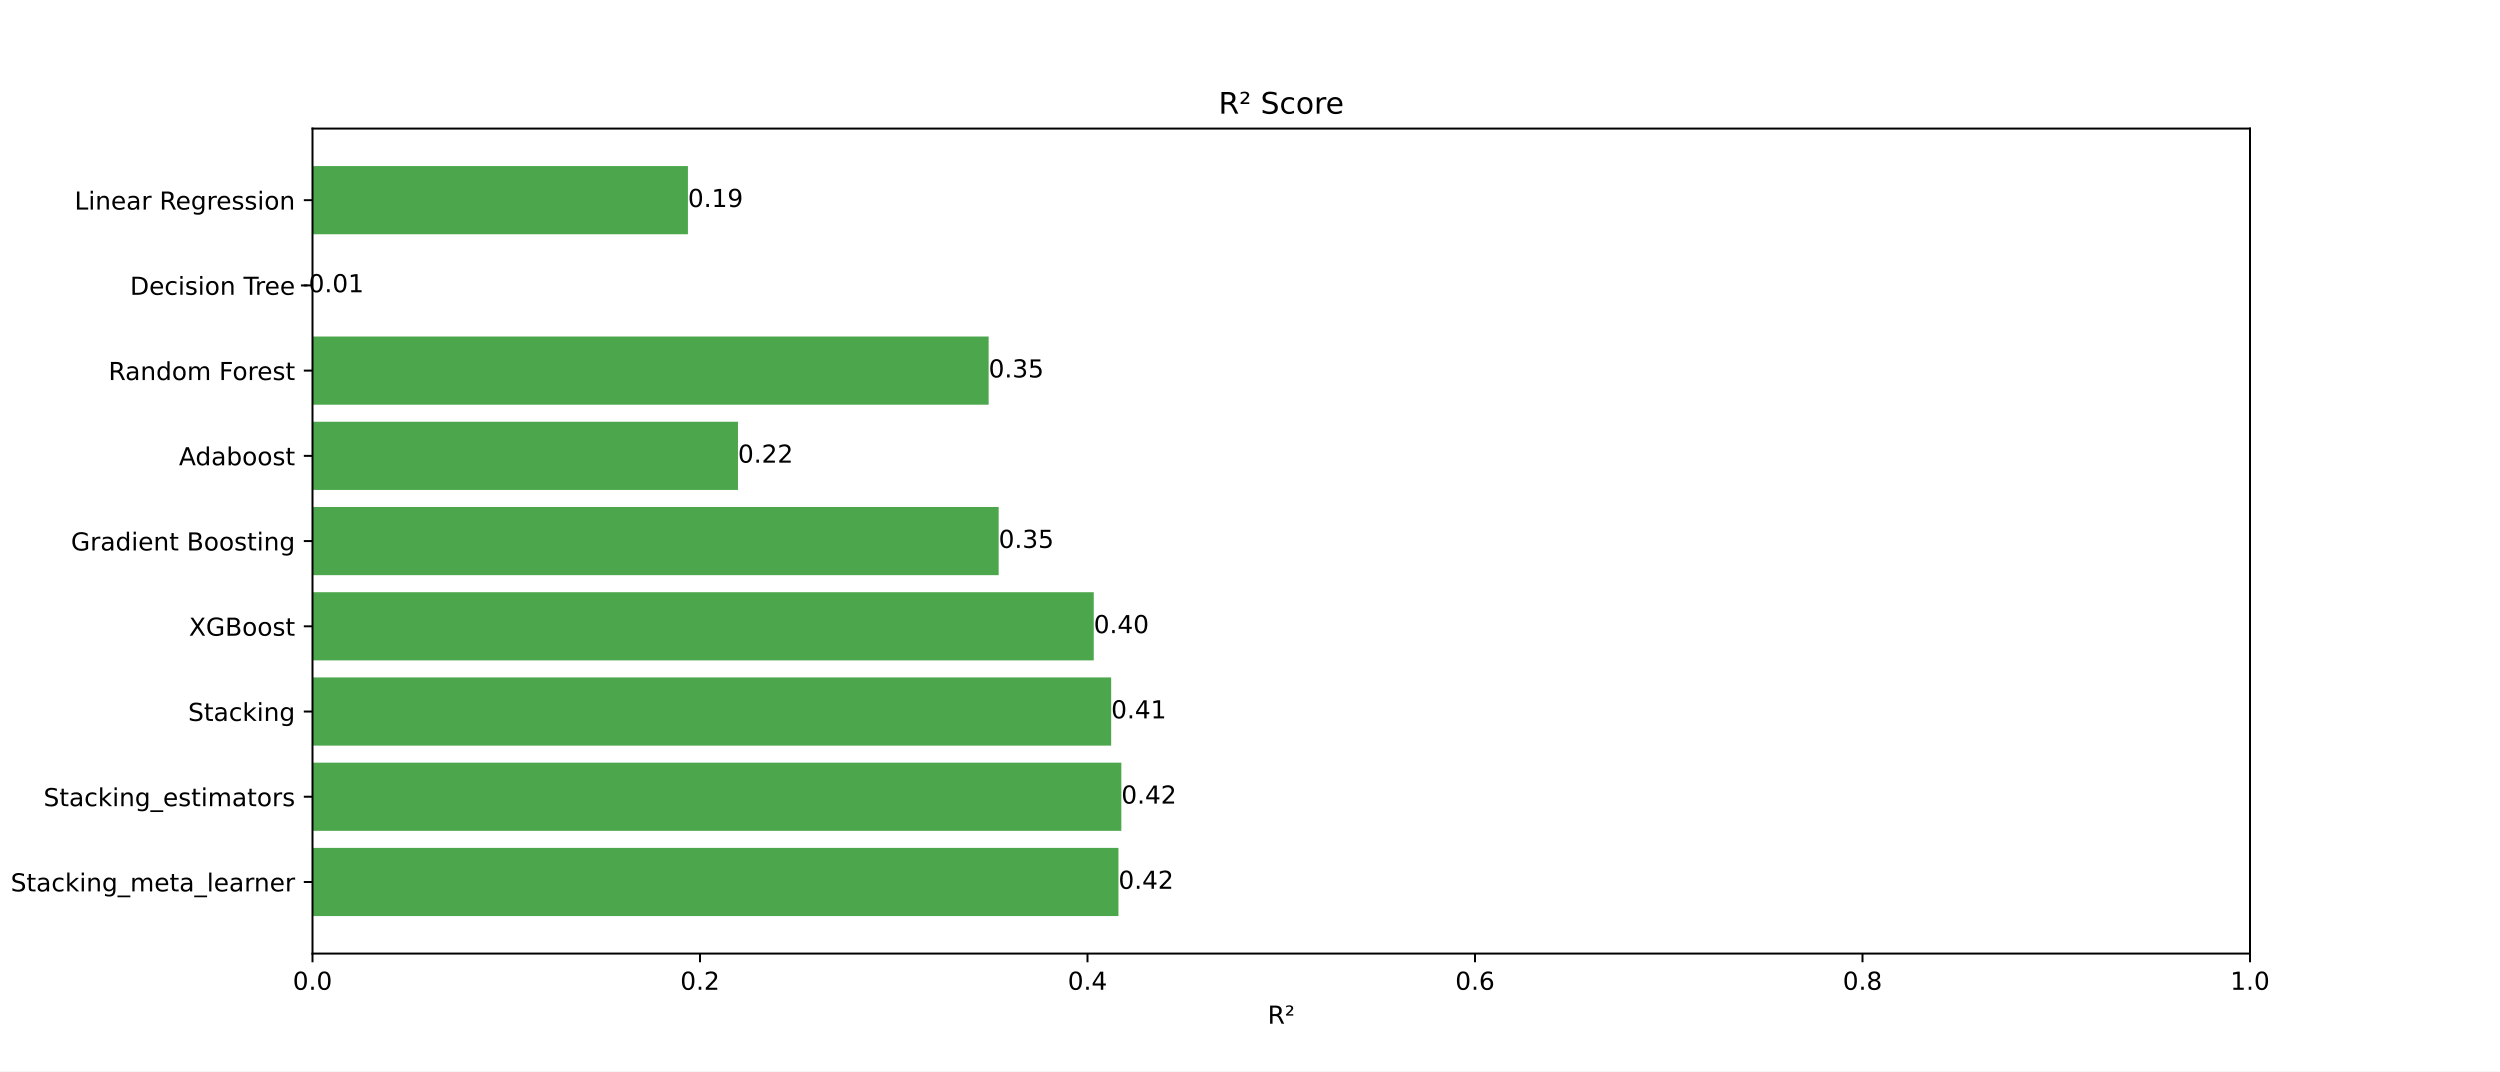
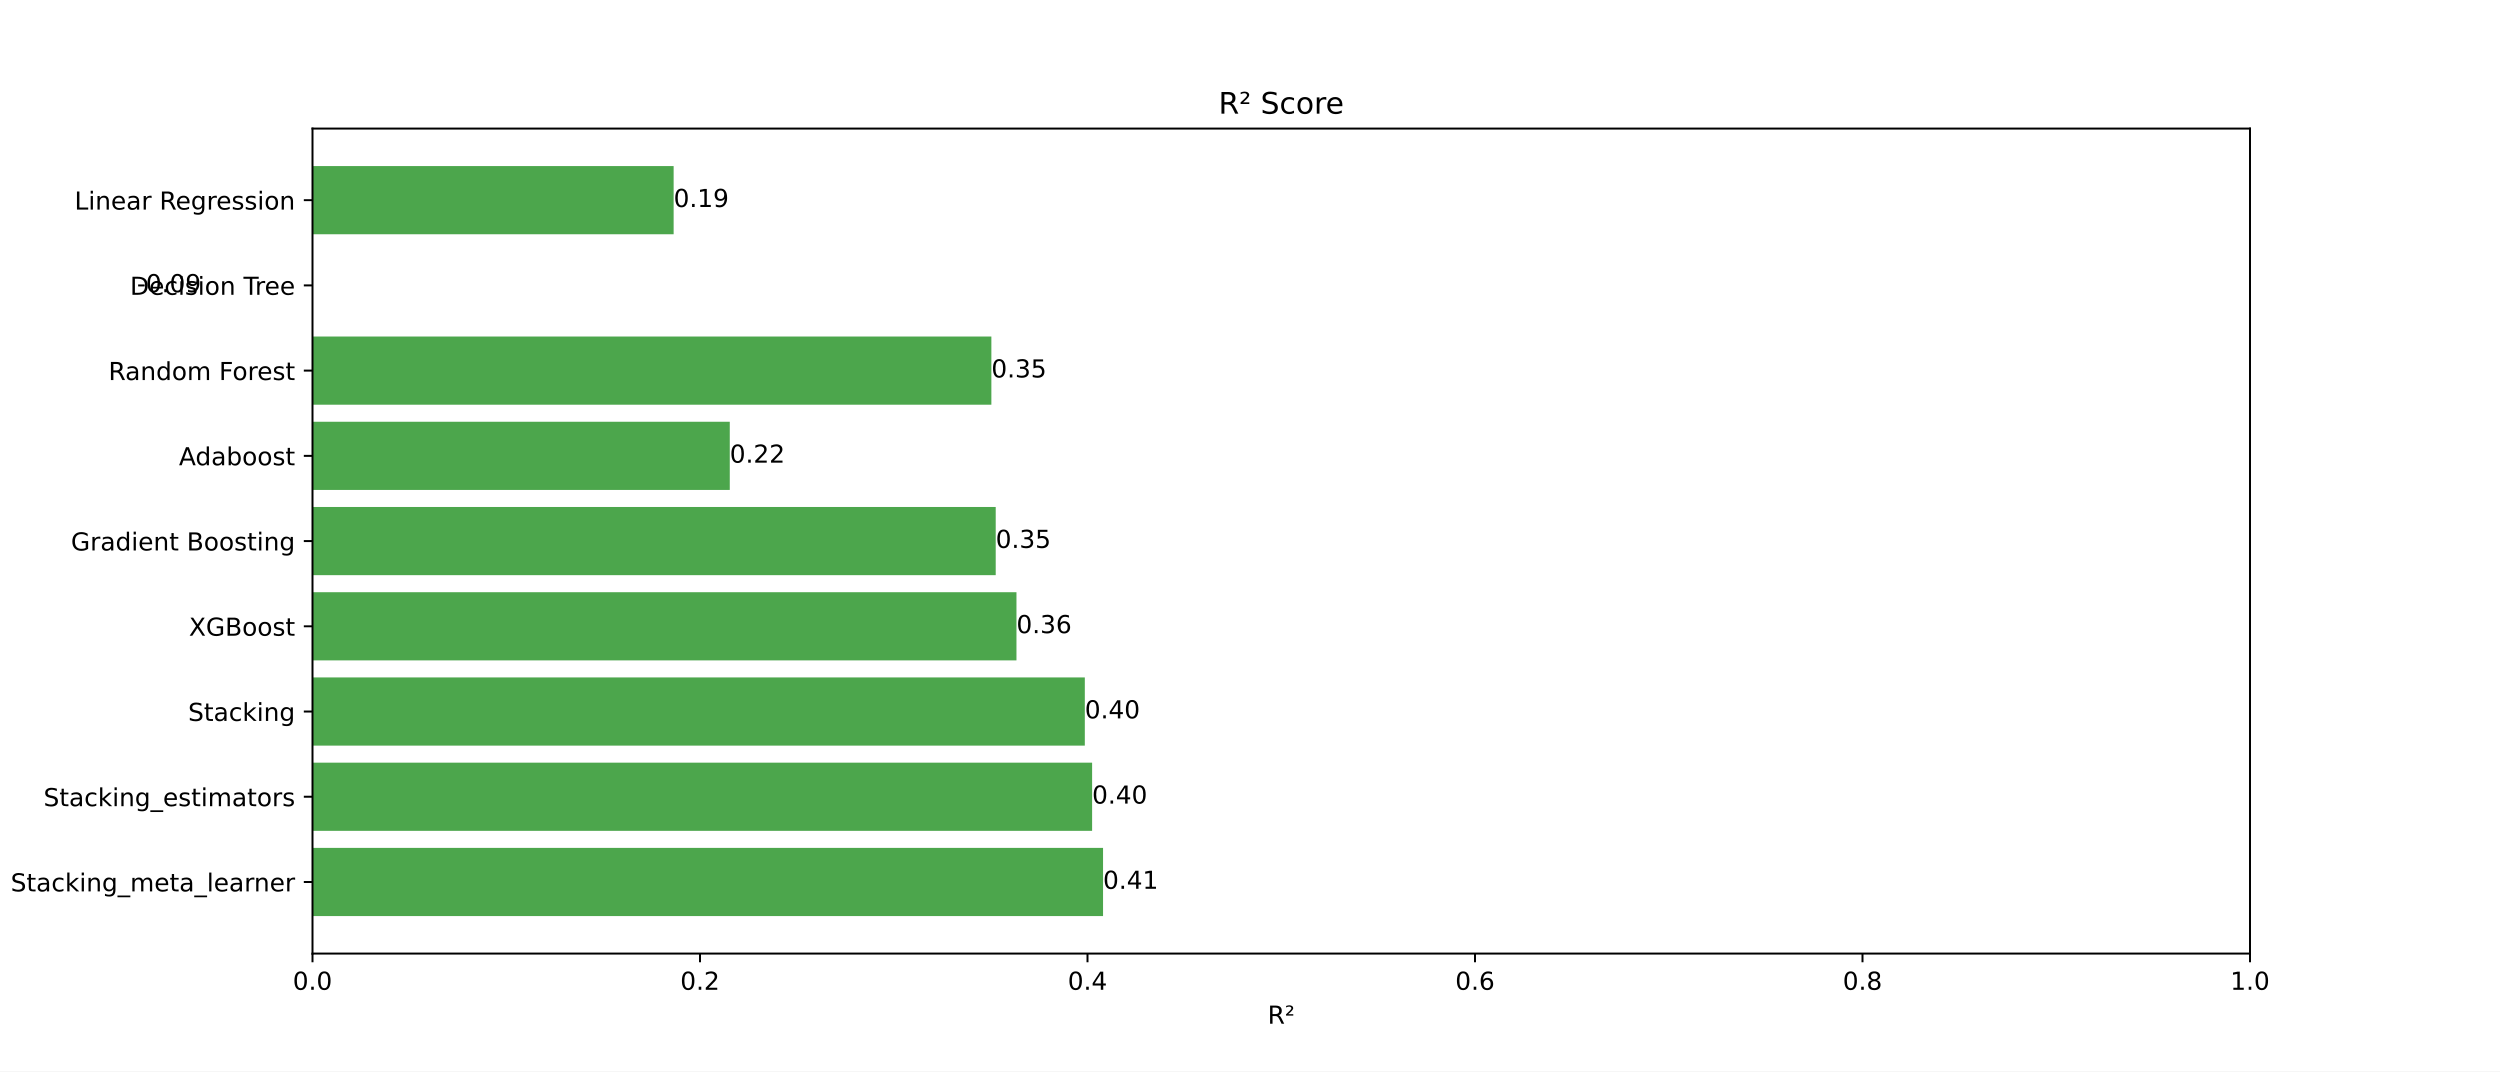
<svg xmlns="http://www.w3.org/2000/svg" xmlns:xlink="http://www.w3.org/1999/xlink" width="1008pt" height="432pt" viewBox="0 0 1008 432" version="1.1">
  <defs>
    <style type="text/css">*{stroke-linejoin: round; stroke-linecap: butt}</style>
  </defs>
  <g id="figure_1">
    <g id="patch_1">
      <path d="M 0 432  L 1008 432  L 1008 0  L 0 0  z " style="fill: #ffffff" />
    </g>
    <g id="axes_1">
      <g id="patch_2">
        <path d="M 126 384.48  L 907.2 384.48  L 907.2 51.84  L 126 51.84  z " style="fill: #ffffff" />
      </g>
      <g id="patch_3">
-         <path d="M 126 369.36  L 450.962 369.36  L 450.962 341.869  L 126 341.869  z " clip-path="url(#p4c3688a1d7)" style="fill: #008000; opacity: 0.7" />
+         <path d="M 126 369.36  L 444.75 369.36  L 444.75 341.869  L 126 341.869  z " clip-path="url(#pf78701d3d6)" style="fill: #008000; opacity: 0.7" />
      </g>
      <g id="patch_4">
-         <path d="M 126 334.996  L 452.12 334.996  L 452.12 307.505  L 126 307.505  z " clip-path="url(#p4c3688a1d7)" style="fill: #008000; opacity: 0.7" />
+         <path d="M 126 334.996  L 440.338 334.996  L 440.338 307.505  L 126 307.505  z " clip-path="url(#pf78701d3d6)" style="fill: #008000; opacity: 0.7" />
      </g>
      <g id="patch_5">
-         <path d="M 126 300.633  L 448.025 300.633  L 448.025 273.142  L 126 273.142  z " clip-path="url(#p4c3688a1d7)" style="fill: #008000; opacity: 0.7" />
+         <path d="M 126 300.633  L 437.398 300.633  L 437.398 273.142  L 126 273.142  z " clip-path="url(#pf78701d3d6)" style="fill: #008000; opacity: 0.7" />
      </g>
      <g id="patch_6">
-         <path d="M 126 266.269  L 441.002 266.269  L 441.002 238.778  L 126 238.778  z " clip-path="url(#p4c3688a1d7)" style="fill: #008000; opacity: 0.7" />
+         <path d="M 126 266.269  L 409.838 266.269  L 409.838 238.778  L 126 238.778  z " clip-path="url(#pf78701d3d6)" style="fill: #008000; opacity: 0.7" />
      </g>
      <g id="patch_7">
-         <path d="M 126 231.905  L 402.66 231.905  L 402.66 204.415  L 126 204.415  z " clip-path="url(#p4c3688a1d7)" style="fill: #008000; opacity: 0.7" />
+         <path d="M 126 231.905  L 401.471 231.905  L 401.471 204.415  L 126 204.415  z " clip-path="url(#pf78701d3d6)" style="fill: #008000; opacity: 0.7" />
      </g>
      <g id="patch_8">
-         <path d="M 126 197.542  L 297.548 197.542  L 297.548 170.051  L 126 170.051  z " clip-path="url(#p4c3688a1d7)" style="fill: #008000; opacity: 0.7" />
+         <path d="M 126 197.542  L 294.244 197.542  L 294.244 170.051  L 126 170.051  z " clip-path="url(#pf78701d3d6)" style="fill: #008000; opacity: 0.7" />
      </g>
      <g id="patch_9">
-         <path d="M 126 163.178  L 398.619 163.178  L 398.619 135.687  L 126 135.687  z " clip-path="url(#p4c3688a1d7)" style="fill: #008000; opacity: 0.7" />
+         <path d="M 126 163.178  L 399.721 163.178  L 399.721 135.687  L 126 135.687  z " clip-path="url(#pf78701d3d6)" style="fill: #008000; opacity: 0.7" />
      </g>
      <g id="patch_10">
-         <path d="M 126 128.815  L 120.842 128.815  L 120.842 101.324  L 126 101.324  z " clip-path="url(#p4c3688a1d7)" style="fill: #008000; opacity: 0.7" />
+         <path d="M 126 128.815  L 55.206 128.815  L 55.206 101.324  L 126 101.324  z " clip-path="url(#pf78701d3d6)" style="fill: #008000; opacity: 0.7" />
      </g>
      <g id="patch_11">
-         <path d="M 126 94.451  L 277.373 94.451  L 277.373 66.96  L 126 66.96  z " clip-path="url(#p4c3688a1d7)" style="fill: #008000; opacity: 0.7" />
+         <path d="M 126 94.451  L 271.609 94.451  L 271.609 66.96  L 126 66.96  z " clip-path="url(#pf78701d3d6)" style="fill: #008000; opacity: 0.7" />
      </g>
      <g id="matplotlib.axis_1">
        <g id="xtick_1">
          <g id="line2d_1">
            <defs>
-               <path id="m6b136b2b0b" d="M 0 0  L 0 3.5  " style="stroke: #000000; stroke-width: 0.8" />
+               <path id="m203deae897" d="M 0 0  L 0 3.5  " style="stroke: #000000; stroke-width: 0.8" />
            </defs>
            <g>
-               <use xlink:href="#m6b136b2b0b" x="126" y="384.48" style="stroke: #000000; stroke-width: 0.8" />
+               <use xlink:href="#m203deae897" x="126" y="384.48" style="stroke: #000000; stroke-width: 0.8" />
            </g>
          </g>
          <g id="text_1">
            <g transform="translate(118.0484 399.0784)scale(0.1 -0.1)">
              <defs>
                <path id="DejaVuSans-30" d="M 2034 4250  Q 1547 4250 1301 3770  Q 1056 3291 1056 2328  Q 1056 1369 1301 889  Q 1547 409 2034 409  Q 2525 409 2770 889  Q 3016 1369 3016 2328  Q 3016 3291 2770 3770  Q 2525 4250 2034 4250  z M 2034 4750  Q 2819 4750 3233 4129  Q 3647 3509 3647 2328  Q 3647 1150 3233 529  Q 2819 -91 2034 -91  Q 1250 -91 836 529  Q 422 1150 422 2328  Q 422 3509 836 4129  Q 1250 4750 2034 4750  z " transform="scale(0.015625)" />
                <path id="DejaVuSans-2e" d="M 684 794  L 1344 794  L 1344 0  L 684 0  L 684 794  z " transform="scale(0.015625)" />
              </defs>
              <use xlink:href="#DejaVuSans-30" />
              <use xlink:href="#DejaVuSans-2e" x="63.623" />
              <use xlink:href="#DejaVuSans-30" x="95.41" />
            </g>
          </g>
        </g>
        <g id="xtick_2">
          <g id="line2d_2">
            <g>
-               <use xlink:href="#m6b136b2b0b" x="282.24" y="384.48" style="stroke: #000000; stroke-width: 0.8" />
+               <use xlink:href="#m203deae897" x="282.24" y="384.48" style="stroke: #000000; stroke-width: 0.8" />
            </g>
          </g>
          <g id="text_2">
            <g transform="translate(274.2884 399.0784)scale(0.1 -0.1)">
              <defs>
                <path id="DejaVuSans-32" d="M 1228 531  L 3431 531  L 3431 0  L 469 0  L 469 531  Q 828 903 1448 1529  Q 2069 2156 2228 2338  Q 2531 2678 2651 2914  Q 2772 3150 2772 3378  Q 2772 3750 2511 3984  Q 2250 4219 1831 4219  Q 1534 4219 1204 4116  Q 875 4013 500 3803  L 500 4441  Q 881 4594 1212 4672  Q 1544 4750 1819 4750  Q 2544 4750 2975 4387  Q 3406 4025 3406 3419  Q 3406 3131 3298 2873  Q 3191 2616 2906 2266  Q 2828 2175 2409 1742  Q 1991 1309 1228 531  z " transform="scale(0.015625)" />
              </defs>
              <use xlink:href="#DejaVuSans-30" />
              <use xlink:href="#DejaVuSans-2e" x="63.623" />
              <use xlink:href="#DejaVuSans-32" x="95.41" />
            </g>
          </g>
        </g>
        <g id="xtick_3">
          <g id="line2d_3">
            <g>
-               <use xlink:href="#m6b136b2b0b" x="438.48" y="384.48" style="stroke: #000000; stroke-width: 0.8" />
+               <use xlink:href="#m203deae897" x="438.48" y="384.48" style="stroke: #000000; stroke-width: 0.8" />
            </g>
          </g>
          <g id="text_3">
            <g transform="translate(430.5284 399.0784)scale(0.1 -0.1)">
              <defs>
                <path id="DejaVuSans-34" d="M 2419 4116  L 825 1625  L 2419 1625  L 2419 4116  z M 2253 4666  L 3047 4666  L 3047 1625  L 3713 1625  L 3713 1100  L 3047 1100  L 3047 0  L 2419 0  L 2419 1100  L 313 1100  L 313 1709  L 2253 4666  z " transform="scale(0.015625)" />
              </defs>
              <use xlink:href="#DejaVuSans-30" />
              <use xlink:href="#DejaVuSans-2e" x="63.623" />
              <use xlink:href="#DejaVuSans-34" x="95.41" />
            </g>
          </g>
        </g>
        <g id="xtick_4">
          <g id="line2d_4">
            <g>
-               <use xlink:href="#m6b136b2b0b" x="594.72" y="384.48" style="stroke: #000000; stroke-width: 0.8" />
+               <use xlink:href="#m203deae897" x="594.72" y="384.48" style="stroke: #000000; stroke-width: 0.8" />
            </g>
          </g>
          <g id="text_4">
            <g transform="translate(586.7684 399.0784)scale(0.1 -0.1)">
              <defs>
                <path id="DejaVuSans-36" d="M 2113 2584  Q 1688 2584 1439 2293  Q 1191 2003 1191 1497  Q 1191 994 1439 701  Q 1688 409 2113 409  Q 2538 409 2786 701  Q 3034 994 3034 1497  Q 3034 2003 2786 2293  Q 2538 2584 2113 2584  z M 3366 4563  L 3366 3988  Q 3128 4100 2886 4159  Q 2644 4219 2406 4219  Q 1781 4219 1451 3797  Q 1122 3375 1075 2522  Q 1259 2794 1537 2939  Q 1816 3084 2150 3084  Q 2853 3084 3261 2657  Q 3669 2231 3669 1497  Q 3669 778 3244 343  Q 2819 -91 2113 -91  Q 1303 -91 875 529  Q 447 1150 447 2328  Q 447 3434 972 4092  Q 1497 4750 2381 4750  Q 2619 4750 2861 4703  Q 3103 4656 3366 4563  z " transform="scale(0.015625)" />
              </defs>
              <use xlink:href="#DejaVuSans-30" />
              <use xlink:href="#DejaVuSans-2e" x="63.623" />
              <use xlink:href="#DejaVuSans-36" x="95.41" />
            </g>
          </g>
        </g>
        <g id="xtick_5">
          <g id="line2d_5">
            <g>
-               <use xlink:href="#m6b136b2b0b" x="750.96" y="384.48" style="stroke: #000000; stroke-width: 0.8" />
+               <use xlink:href="#m203deae897" x="750.96" y="384.48" style="stroke: #000000; stroke-width: 0.8" />
            </g>
          </g>
          <g id="text_5">
            <g transform="translate(743.0084 399.0784)scale(0.1 -0.1)">
              <defs>
                <path id="DejaVuSans-38" d="M 2034 2216  Q 1584 2216 1326 1975  Q 1069 1734 1069 1313  Q 1069 891 1326 650  Q 1584 409 2034 409  Q 2484 409 2743 651  Q 3003 894 3003 1313  Q 3003 1734 2745 1975  Q 2488 2216 2034 2216  z M 1403 2484  Q 997 2584 770 2862  Q 544 3141 544 3541  Q 544 4100 942 4425  Q 1341 4750 2034 4750  Q 2731 4750 3128 4425  Q 3525 4100 3525 3541  Q 3525 3141 3298 2862  Q 3072 2584 2669 2484  Q 3125 2378 3379 2068  Q 3634 1759 3634 1313  Q 3634 634 3220 271  Q 2806 -91 2034 -91  Q 1263 -91 848 271  Q 434 634 434 1313  Q 434 1759 690 2068  Q 947 2378 1403 2484  z M 1172 3481  Q 1172 3119 1398 2916  Q 1625 2713 2034 2713  Q 2441 2713 2670 2916  Q 2900 3119 2900 3481  Q 2900 3844 2670 4047  Q 2441 4250 2034 4250  Q 1625 4250 1398 4047  Q 1172 3844 1172 3481  z " transform="scale(0.015625)" />
              </defs>
              <use xlink:href="#DejaVuSans-30" />
              <use xlink:href="#DejaVuSans-2e" x="63.623" />
              <use xlink:href="#DejaVuSans-38" x="95.41" />
            </g>
          </g>
        </g>
        <g id="xtick_6">
          <g id="line2d_6">
            <g>
-               <use xlink:href="#m6b136b2b0b" x="907.2" y="384.48" style="stroke: #000000; stroke-width: 0.8" />
+               <use xlink:href="#m203deae897" x="907.2" y="384.48" style="stroke: #000000; stroke-width: 0.8" />
            </g>
          </g>
          <g id="text_6">
            <g transform="translate(899.2484 399.0784)scale(0.1 -0.1)">
              <defs>
                <path id="DejaVuSans-31" d="M 794 531  L 1825 531  L 1825 4091  L 703 3866  L 703 4441  L 1819 4666  L 2450 4666  L 2450 531  L 3481 531  L 3481 0  L 794 0  L 794 531  z " transform="scale(0.015625)" />
              </defs>
              <use xlink:href="#DejaVuSans-31" />
              <use xlink:href="#DejaVuSans-2e" x="63.623" />
              <use xlink:href="#DejaVuSans-30" x="95.41" />
            </g>
          </g>
        </g>
        <g id="text_7">
          <g transform="translate(511.1211 412.7566)scale(0.1 -0.1)">
            <defs>
              <path id="DejaVuSans-52" d="M 2841 2188  Q 3044 2119 3236 1894  Q 3428 1669 3622 1275  L 4263 0  L 3584 0  L 2988 1197  Q 2756 1666 2539 1819  Q 2322 1972 1947 1972  L 1259 1972  L 1259 0  L 628 0  L 628 4666  L 2053 4666  Q 2853 4666 3247 4331  Q 3641 3997 3641 3322  Q 3641 2881 3436 2590  Q 3231 2300 2841 2188  z M 1259 4147  L 1259 2491  L 2053 2491  Q 2509 2491 2742 2702  Q 2975 2913 2975 3322  Q 2975 3731 2742 3939  Q 2509 4147 2053 4147  L 1259 4147  z " transform="scale(0.015625)" />
              <path id="DejaVuSans-b2" d="M 838 2444  L 2163 2444  L 2163 2088  L 294 2088  L 294 2431  Q 400 2528 597 2703  Q 1672 3656 1672 3950  Q 1672 4156 1509 4282  Q 1347 4409 1081 4409  Q 919 4409 728 4354  Q 538 4300 313 4191  L 313 4575  Q 553 4663 761 4706  Q 969 4750 1147 4750  Q 1600 4750 1872 4544  Q 2144 4338 2144 4000  Q 2144 3566 1109 2678  Q 934 2528 838 2444  z " transform="scale(0.015625)" />
            </defs>
            <use xlink:href="#DejaVuSans-52" />
            <use xlink:href="#DejaVuSans-b2" x="69.482" />
          </g>
        </g>
      </g>
      <g id="matplotlib.axis_2">
        <g id="ytick_1">
          <g id="line2d_7">
            <defs>
-               <path id="m85dbe1a40c" d="M 0 0  L -3.5 0  " style="stroke: #000000; stroke-width: 0.8" />
+               <path id="m5c0f066924" d="M 0 0  L -3.5 0  " style="stroke: #000000; stroke-width: 0.8" />
            </defs>
            <g>
-               <use xlink:href="#m85dbe1a40c" x="126" y="355.615" style="stroke: #000000; stroke-width: 0.8" />
+               <use xlink:href="#m5c0f066924" x="126" y="355.615" style="stroke: #000000; stroke-width: 0.8" />
            </g>
          </g>
          <g id="text_8">
            <g transform="translate(4.310937 359.4138)scale(0.1 -0.1)">
              <defs>
                <path id="DejaVuSans-53" d="M 3425 4513  L 3425 3897  Q 3066 4069 2747 4153  Q 2428 4238 2131 4238  Q 1616 4238 1336 4038  Q 1056 3838 1056 3469  Q 1056 3159 1242 3001  Q 1428 2844 1947 2747  L 2328 2669  Q 3034 2534 3370 2195  Q 3706 1856 3706 1288  Q 3706 609 3251 259  Q 2797 -91 1919 -91  Q 1588 -91 1214 -16  Q 841 59 441 206  L 441 856  Q 825 641 1194 531  Q 1563 422 1919 422  Q 2459 422 2753 634  Q 3047 847 3047 1241  Q 3047 1584 2836 1778  Q 2625 1972 2144 2069  L 1759 2144  Q 1053 2284 737 2584  Q 422 2884 422 3419  Q 422 4038 858 4394  Q 1294 4750 2059 4750  Q 2388 4750 2728 4690  Q 3069 4631 3425 4513  z " transform="scale(0.015625)" />
                <path id="DejaVuSans-74" d="M 1172 4494  L 1172 3500  L 2356 3500  L 2356 3053  L 1172 3053  L 1172 1153  Q 1172 725 1289 603  Q 1406 481 1766 481  L 2356 481  L 2356 0  L 1766 0  Q 1100 0 847 248  Q 594 497 594 1153  L 594 3053  L 172 3053  L 172 3500  L 594 3500  L 594 4494  L 1172 4494  z " transform="scale(0.015625)" />
                <path id="DejaVuSans-61" d="M 2194 1759  Q 1497 1759 1228 1600  Q 959 1441 959 1056  Q 959 750 1161 570  Q 1363 391 1709 391  Q 2188 391 2477 730  Q 2766 1069 2766 1631  L 2766 1759  L 2194 1759  z M 3341 1997  L 3341 0  L 2766 0  L 2766 531  Q 2569 213 2275 61  Q 1981 -91 1556 -91  Q 1019 -91 701 211  Q 384 513 384 1019  Q 384 1609 779 1909  Q 1175 2209 1959 2209  L 2766 2209  L 2766 2266  Q 2766 2663 2505 2880  Q 2244 3097 1772 3097  Q 1472 3097 1187 3025  Q 903 2953 641 2809  L 641 3341  Q 956 3463 1253 3523  Q 1550 3584 1831 3584  Q 2591 3584 2966 3190  Q 3341 2797 3341 1997  z " transform="scale(0.015625)" />
                <path id="DejaVuSans-63" d="M 3122 3366  L 3122 2828  Q 2878 2963 2633 3030  Q 2388 3097 2138 3097  Q 1578 3097 1268 2742  Q 959 2388 959 1747  Q 959 1106 1268 751  Q 1578 397 2138 397  Q 2388 397 2633 464  Q 2878 531 3122 666  L 3122 134  Q 2881 22 2623 -34  Q 2366 -91 2075 -91  Q 1284 -91 818 406  Q 353 903 353 1747  Q 353 2603 823 3093  Q 1294 3584 2113 3584  Q 2378 3584 2631 3529  Q 2884 3475 3122 3366  z " transform="scale(0.015625)" />
                <path id="DejaVuSans-6b" d="M 581 4863  L 1159 4863  L 1159 1991  L 2875 3500  L 3609 3500  L 1753 1863  L 3688 0  L 2938 0  L 1159 1709  L 1159 0  L 581 0  L 581 4863  z " transform="scale(0.015625)" />
                <path id="DejaVuSans-69" d="M 603 3500  L 1178 3500  L 1178 0  L 603 0  L 603 3500  z M 603 4863  L 1178 4863  L 1178 4134  L 603 4134  L 603 4863  z " transform="scale(0.015625)" />
                <path id="DejaVuSans-6e" d="M 3513 2113  L 3513 0  L 2938 0  L 2938 2094  Q 2938 2591 2744 2837  Q 2550 3084 2163 3084  Q 1697 3084 1428 2787  Q 1159 2491 1159 1978  L 1159 0  L 581 0  L 581 3500  L 1159 3500  L 1159 2956  Q 1366 3272 1645 3428  Q 1925 3584 2291 3584  Q 2894 3584 3203 3211  Q 3513 2838 3513 2113  z " transform="scale(0.015625)" />
                <path id="DejaVuSans-67" d="M 2906 1791  Q 2906 2416 2648 2759  Q 2391 3103 1925 3103  Q 1463 3103 1205 2759  Q 947 2416 947 1791  Q 947 1169 1205 825  Q 1463 481 1925 481  Q 2391 481 2648 825  Q 2906 1169 2906 1791  z M 3481 434  Q 3481 -459 3084 -895  Q 2688 -1331 1869 -1331  Q 1566 -1331 1297 -1286  Q 1028 -1241 775 -1147  L 775 -588  Q 1028 -725 1275 -790  Q 1522 -856 1778 -856  Q 2344 -856 2625 -561  Q 2906 -266 2906 331  L 2906 616  Q 2728 306 2450 153  Q 2172 0 1784 0  Q 1141 0 747 490  Q 353 981 353 1791  Q 353 2603 747 3093  Q 1141 3584 1784 3584  Q 2172 3584 2450 3431  Q 2728 3278 2906 2969  L 2906 3500  L 3481 3500  L 3481 434  z " transform="scale(0.015625)" />
                <path id="DejaVuSans-5f" d="M 3263 -1063  L 3263 -1509  L -63 -1509  L -63 -1063  L 3263 -1063  z " transform="scale(0.015625)" />
                <path id="DejaVuSans-6d" d="M 3328 2828  Q 3544 3216 3844 3400  Q 4144 3584 4550 3584  Q 5097 3584 5394 3201  Q 5691 2819 5691 2113  L 5691 0  L 5113 0  L 5113 2094  Q 5113 2597 4934 2840  Q 4756 3084 4391 3084  Q 3944 3084 3684 2787  Q 3425 2491 3425 1978  L 3425 0  L 2847 0  L 2847 2094  Q 2847 2600 2669 2842  Q 2491 3084 2119 3084  Q 1678 3084 1418 2786  Q 1159 2488 1159 1978  L 1159 0  L 581 0  L 581 3500  L 1159 3500  L 1159 2956  Q 1356 3278 1631 3431  Q 1906 3584 2284 3584  Q 2666 3584 2933 3390  Q 3200 3197 3328 2828  z " transform="scale(0.015625)" />
                <path id="DejaVuSans-65" d="M 3597 1894  L 3597 1613  L 953 1613  Q 991 1019 1311 708  Q 1631 397 2203 397  Q 2534 397 2845 478  Q 3156 559 3463 722  L 3463 178  Q 3153 47 2828 -22  Q 2503 -91 2169 -91  Q 1331 -91 842 396  Q 353 884 353 1716  Q 353 2575 817 3079  Q 1281 3584 2069 3584  Q 2775 3584 3186 3129  Q 3597 2675 3597 1894  z M 3022 2063  Q 3016 2534 2758 2815  Q 2500 3097 2075 3097  Q 1594 3097 1305 2825  Q 1016 2553 972 2059  L 3022 2063  z " transform="scale(0.015625)" />
                <path id="DejaVuSans-6c" d="M 603 4863  L 1178 4863  L 1178 0  L 603 0  L 603 4863  z " transform="scale(0.015625)" />
                <path id="DejaVuSans-72" d="M 2631 2963  Q 2534 3019 2420 3045  Q 2306 3072 2169 3072  Q 1681 3072 1420 2755  Q 1159 2438 1159 1844  L 1159 0  L 581 0  L 581 3500  L 1159 3500  L 1159 2956  Q 1341 3275 1631 3429  Q 1922 3584 2338 3584  Q 2397 3584 2469 3576  Q 2541 3569 2628 3553  L 2631 2963  z " transform="scale(0.015625)" />
              </defs>
              <use xlink:href="#DejaVuSans-53" />
              <use xlink:href="#DejaVuSans-74" x="63.477" />
              <use xlink:href="#DejaVuSans-61" x="102.686" />
              <use xlink:href="#DejaVuSans-63" x="163.965" />
              <use xlink:href="#DejaVuSans-6b" x="218.945" />
              <use xlink:href="#DejaVuSans-69" x="276.855" />
              <use xlink:href="#DejaVuSans-6e" x="304.639" />
              <use xlink:href="#DejaVuSans-67" x="368.018" />
              <use xlink:href="#DejaVuSans-5f" x="431.494" />
              <use xlink:href="#DejaVuSans-6d" x="481.494" />
              <use xlink:href="#DejaVuSans-65" x="578.906" />
              <use xlink:href="#DejaVuSans-74" x="640.43" />
              <use xlink:href="#DejaVuSans-61" x="679.639" />
              <use xlink:href="#DejaVuSans-5f" x="740.918" />
              <use xlink:href="#DejaVuSans-6c" x="790.918" />
              <use xlink:href="#DejaVuSans-65" x="818.701" />
              <use xlink:href="#DejaVuSans-61" x="880.225" />
              <use xlink:href="#DejaVuSans-72" x="941.504" />
              <use xlink:href="#DejaVuSans-6e" x="980.867" />
              <use xlink:href="#DejaVuSans-65" x="1044.246" />
              <use xlink:href="#DejaVuSans-72" x="1105.77" />
            </g>
          </g>
        </g>
        <g id="ytick_2">
          <g id="line2d_8">
            <g>
-               <use xlink:href="#m85dbe1a40c" x="126" y="321.251" style="stroke: #000000; stroke-width: 0.8" />
+               <use xlink:href="#m5c0f066924" x="126" y="321.251" style="stroke: #000000; stroke-width: 0.8" />
            </g>
          </g>
          <g id="text_9">
            <g transform="translate(17.56094 325.0501)scale(0.1 -0.1)">
              <defs>
                <path id="DejaVuSans-73" d="M 2834 3397  L 2834 2853  Q 2591 2978 2328 3040  Q 2066 3103 1784 3103  Q 1356 3103 1142 2972  Q 928 2841 928 2578  Q 928 2378 1081 2264  Q 1234 2150 1697 2047  L 1894 2003  Q 2506 1872 2764 1633  Q 3022 1394 3022 966  Q 3022 478 2636 193  Q 2250 -91 1575 -91  Q 1294 -91 989 -36  Q 684 19 347 128  L 347 722  Q 666 556 975 473  Q 1284 391 1588 391  Q 1994 391 2212 530  Q 2431 669 2431 922  Q 2431 1156 2273 1281  Q 2116 1406 1581 1522  L 1381 1569  Q 847 1681 609 1914  Q 372 2147 372 2553  Q 372 3047 722 3315  Q 1072 3584 1716 3584  Q 2034 3584 2315 3537  Q 2597 3491 2834 3397  z " transform="scale(0.015625)" />
                <path id="DejaVuSans-6f" d="M 1959 3097  Q 1497 3097 1228 2736  Q 959 2375 959 1747  Q 959 1119 1226 758  Q 1494 397 1959 397  Q 2419 397 2687 759  Q 2956 1122 2956 1747  Q 2956 2369 2687 2733  Q 2419 3097 1959 3097  z M 1959 3584  Q 2709 3584 3137 3096  Q 3566 2609 3566 1747  Q 3566 888 3137 398  Q 2709 -91 1959 -91  Q 1206 -91 779 398  Q 353 888 353 1747  Q 353 2609 779 3096  Q 1206 3584 1959 3584  z " transform="scale(0.015625)" />
              </defs>
              <use xlink:href="#DejaVuSans-53" />
              <use xlink:href="#DejaVuSans-74" x="63.477" />
              <use xlink:href="#DejaVuSans-61" x="102.686" />
              <use xlink:href="#DejaVuSans-63" x="163.965" />
              <use xlink:href="#DejaVuSans-6b" x="218.945" />
              <use xlink:href="#DejaVuSans-69" x="276.855" />
              <use xlink:href="#DejaVuSans-6e" x="304.639" />
              <use xlink:href="#DejaVuSans-67" x="368.018" />
              <use xlink:href="#DejaVuSans-5f" x="431.494" />
              <use xlink:href="#DejaVuSans-65" x="481.494" />
              <use xlink:href="#DejaVuSans-73" x="543.018" />
              <use xlink:href="#DejaVuSans-74" x="595.117" />
              <use xlink:href="#DejaVuSans-69" x="634.326" />
              <use xlink:href="#DejaVuSans-6d" x="662.109" />
              <use xlink:href="#DejaVuSans-61" x="759.521" />
              <use xlink:href="#DejaVuSans-74" x="820.801" />
              <use xlink:href="#DejaVuSans-6f" x="860.01" />
              <use xlink:href="#DejaVuSans-72" x="921.191" />
              <use xlink:href="#DejaVuSans-73" x="962.305" />
            </g>
          </g>
        </g>
        <g id="ytick_3">
          <g id="line2d_9">
            <g>
-               <use xlink:href="#m85dbe1a40c" x="126" y="286.887" style="stroke: #000000; stroke-width: 0.8" />
+               <use xlink:href="#m5c0f066924" x="126" y="286.887" style="stroke: #000000; stroke-width: 0.8" />
            </g>
          </g>
          <g id="text_10">
            <g transform="translate(75.85 290.6865)scale(0.1 -0.1)">
              <use xlink:href="#DejaVuSans-53" />
              <use xlink:href="#DejaVuSans-74" x="63.477" />
              <use xlink:href="#DejaVuSans-61" x="102.686" />
              <use xlink:href="#DejaVuSans-63" x="163.965" />
              <use xlink:href="#DejaVuSans-6b" x="218.945" />
              <use xlink:href="#DejaVuSans-69" x="276.855" />
              <use xlink:href="#DejaVuSans-6e" x="304.639" />
              <use xlink:href="#DejaVuSans-67" x="368.018" />
            </g>
          </g>
        </g>
        <g id="ytick_4">
          <g id="line2d_10">
            <g>
-               <use xlink:href="#m85dbe1a40c" x="126" y="252.524" style="stroke: #000000; stroke-width: 0.8" />
+               <use xlink:href="#m5c0f066924" x="126" y="252.524" style="stroke: #000000; stroke-width: 0.8" />
            </g>
          </g>
          <g id="text_11">
            <g transform="translate(76.17344 256.3229)scale(0.1 -0.1)">
              <defs>
                <path id="DejaVuSans-58" d="M 403 4666  L 1081 4666  L 2241 2931  L 3406 4666  L 4084 4666  L 2584 2425  L 4184 0  L 3506 0  L 2194 1984  L 872 0  L 191 0  L 1856 2491  L 403 4666  z " transform="scale(0.015625)" />
                <path id="DejaVuSans-47" d="M 3809 666  L 3809 1919  L 2778 1919  L 2778 2438  L 4434 2438  L 4434 434  Q 4069 175 3628 42  Q 3188 -91 2688 -91  Q 1594 -91 976 548  Q 359 1188 359 2328  Q 359 3472 976 4111  Q 1594 4750 2688 4750  Q 3144 4750 3555 4637  Q 3966 4525 4313 4306  L 4313 3634  Q 3963 3931 3569 4081  Q 3175 4231 2741 4231  Q 1884 4231 1454 3753  Q 1025 3275 1025 2328  Q 1025 1384 1454 906  Q 1884 428 2741 428  Q 3075 428 3337 486  Q 3600 544 3809 666  z " transform="scale(0.015625)" />
                <path id="DejaVuSans-42" d="M 1259 2228  L 1259 519  L 2272 519  Q 2781 519 3026 730  Q 3272 941 3272 1375  Q 3272 1813 3026 2020  Q 2781 2228 2272 2228  L 1259 2228  z M 1259 4147  L 1259 2741  L 2194 2741  Q 2656 2741 2882 2914  Q 3109 3088 3109 3444  Q 3109 3797 2882 3972  Q 2656 4147 2194 4147  L 1259 4147  z M 628 4666  L 2241 4666  Q 2963 4666 3353 4366  Q 3744 4066 3744 3513  Q 3744 3084 3544 2831  Q 3344 2578 2956 2516  Q 3422 2416 3680 2098  Q 3938 1781 3938 1306  Q 3938 681 3513 340  Q 3088 0 2303 0  L 628 0  L 628 4666  z " transform="scale(0.015625)" />
              </defs>
              <use xlink:href="#DejaVuSans-58" />
              <use xlink:href="#DejaVuSans-47" x="68.506" />
              <use xlink:href="#DejaVuSans-42" x="145.996" />
              <use xlink:href="#DejaVuSans-6f" x="214.6" />
              <use xlink:href="#DejaVuSans-6f" x="275.781" />
              <use xlink:href="#DejaVuSans-73" x="336.963" />
              <use xlink:href="#DejaVuSans-74" x="389.062" />
            </g>
          </g>
        </g>
        <g id="ytick_5">
          <g id="line2d_11">
            <g>
-               <use xlink:href="#m85dbe1a40c" x="126" y="218.16" style="stroke: #000000; stroke-width: 0.8" />
+               <use xlink:href="#m5c0f066924" x="126" y="218.16" style="stroke: #000000; stroke-width: 0.8" />
            </g>
          </g>
          <g id="text_12">
            <g transform="translate(28.60469 221.9592)scale(0.1 -0.1)">
              <defs>
                <path id="DejaVuSans-64" d="M 2906 2969  L 2906 4863  L 3481 4863  L 3481 0  L 2906 0  L 2906 525  Q 2725 213 2448 61  Q 2172 -91 1784 -91  Q 1150 -91 751 415  Q 353 922 353 1747  Q 353 2572 751 3078  Q 1150 3584 1784 3584  Q 2172 3584 2448 3432  Q 2725 3281 2906 2969  z M 947 1747  Q 947 1113 1208 752  Q 1469 391 1925 391  Q 2381 391 2643 752  Q 2906 1113 2906 1747  Q 2906 2381 2643 2742  Q 2381 3103 1925 3103  Q 1469 3103 1208 2742  Q 947 2381 947 1747  z " transform="scale(0.015625)" />
                <path id="DejaVuSans-20" transform="scale(0.015625)" />
              </defs>
              <use xlink:href="#DejaVuSans-47" />
              <use xlink:href="#DejaVuSans-72" x="77.49" />
              <use xlink:href="#DejaVuSans-61" x="118.604" />
              <use xlink:href="#DejaVuSans-64" x="179.883" />
              <use xlink:href="#DejaVuSans-69" x="243.359" />
              <use xlink:href="#DejaVuSans-65" x="271.143" />
              <use xlink:href="#DejaVuSans-6e" x="332.666" />
              <use xlink:href="#DejaVuSans-74" x="396.045" />
              <use xlink:href="#DejaVuSans-20" x="435.254" />
              <use xlink:href="#DejaVuSans-42" x="467.041" />
              <use xlink:href="#DejaVuSans-6f" x="535.645" />
              <use xlink:href="#DejaVuSans-6f" x="596.826" />
              <use xlink:href="#DejaVuSans-73" x="658.008" />
              <use xlink:href="#DejaVuSans-74" x="710.107" />
              <use xlink:href="#DejaVuSans-69" x="749.316" />
              <use xlink:href="#DejaVuSans-6e" x="777.1" />
              <use xlink:href="#DejaVuSans-67" x="840.479" />
            </g>
          </g>
        </g>
        <g id="ytick_6">
          <g id="line2d_12">
            <g>
-               <use xlink:href="#m85dbe1a40c" x="126" y="183.796" style="stroke: #000000; stroke-width: 0.8" />
+               <use xlink:href="#m5c0f066924" x="126" y="183.796" style="stroke: #000000; stroke-width: 0.8" />
            </g>
          </g>
          <g id="text_13">
            <g transform="translate(72.14219 187.5956)scale(0.1 -0.1)">
              <defs>
                <path id="DejaVuSans-41" d="M 2188 4044  L 1331 1722  L 3047 1722  L 2188 4044  z M 1831 4666  L 2547 4666  L 4325 0  L 3669 0  L 3244 1197  L 1141 1197  L 716 0  L 50 0  L 1831 4666  z " transform="scale(0.015625)" />
                <path id="DejaVuSans-62" d="M 3116 1747  Q 3116 2381 2855 2742  Q 2594 3103 2138 3103  Q 1681 3103 1420 2742  Q 1159 2381 1159 1747  Q 1159 1113 1420 752  Q 1681 391 2138 391  Q 2594 391 2855 752  Q 3116 1113 3116 1747  z M 1159 2969  Q 1341 3281 1617 3432  Q 1894 3584 2278 3584  Q 2916 3584 3314 3078  Q 3713 2572 3713 1747  Q 3713 922 3314 415  Q 2916 -91 2278 -91  Q 1894 -91 1617 61  Q 1341 213 1159 525  L 1159 0  L 581 0  L 581 4863  L 1159 4863  L 1159 2969  z " transform="scale(0.015625)" />
              </defs>
              <use xlink:href="#DejaVuSans-41" />
              <use xlink:href="#DejaVuSans-64" x="66.658" />
              <use xlink:href="#DejaVuSans-61" x="130.135" />
              <use xlink:href="#DejaVuSans-62" x="191.414" />
              <use xlink:href="#DejaVuSans-6f" x="254.891" />
              <use xlink:href="#DejaVuSans-6f" x="316.072" />
              <use xlink:href="#DejaVuSans-73" x="377.254" />
              <use xlink:href="#DejaVuSans-74" x="429.354" />
            </g>
          </g>
        </g>
        <g id="ytick_7">
          <g id="line2d_13">
            <g>
-               <use xlink:href="#m85dbe1a40c" x="126" y="149.433" style="stroke: #000000; stroke-width: 0.8" />
+               <use xlink:href="#m5c0f066924" x="126" y="149.433" style="stroke: #000000; stroke-width: 0.8" />
            </g>
          </g>
          <g id="text_14">
            <g transform="translate(43.74844 153.2319)scale(0.1 -0.1)">
              <defs>
                <path id="DejaVuSans-46" d="M 628 4666  L 3309 4666  L 3309 4134  L 1259 4134  L 1259 2759  L 3109 2759  L 3109 2228  L 1259 2228  L 1259 0  L 628 0  L 628 4666  z " transform="scale(0.015625)" />
              </defs>
              <use xlink:href="#DejaVuSans-52" />
              <use xlink:href="#DejaVuSans-61" x="67.232" />
              <use xlink:href="#DejaVuSans-6e" x="128.512" />
              <use xlink:href="#DejaVuSans-64" x="191.891" />
              <use xlink:href="#DejaVuSans-6f" x="255.367" />
              <use xlink:href="#DejaVuSans-6d" x="316.549" />
              <use xlink:href="#DejaVuSans-20" x="413.961" />
              <use xlink:href="#DejaVuSans-46" x="445.748" />
              <use xlink:href="#DejaVuSans-6f" x="499.643" />
              <use xlink:href="#DejaVuSans-72" x="560.824" />
              <use xlink:href="#DejaVuSans-65" x="599.688" />
              <use xlink:href="#DejaVuSans-73" x="661.211" />
              <use xlink:href="#DejaVuSans-74" x="713.311" />
            </g>
          </g>
        </g>
        <g id="ytick_8">
          <g id="line2d_14">
            <g>
-               <use xlink:href="#m85dbe1a40c" x="126" y="115.069" style="stroke: #000000; stroke-width: 0.8" />
+               <use xlink:href="#m5c0f066924" x="126" y="115.069" style="stroke: #000000; stroke-width: 0.8" />
            </g>
          </g>
          <g id="text_15">
            <g transform="translate(52.42344 118.8683)scale(0.1 -0.1)">
              <defs>
                <path id="DejaVuSans-44" d="M 1259 4147  L 1259 519  L 2022 519  Q 2988 519 3436 956  Q 3884 1394 3884 2338  Q 3884 3275 3436 3711  Q 2988 4147 2022 4147  L 1259 4147  z M 628 4666  L 1925 4666  Q 3281 4666 3915 4102  Q 4550 3538 4550 2338  Q 4550 1131 3912 565  Q 3275 0 1925 0  L 628 0  L 628 4666  z " transform="scale(0.015625)" />
                <path id="DejaVuSans-54" d="M -19 4666  L 3928 4666  L 3928 4134  L 2272 4134  L 2272 0  L 1638 0  L 1638 4134  L -19 4134  L -19 4666  z " transform="scale(0.015625)" />
              </defs>
              <use xlink:href="#DejaVuSans-44" />
              <use xlink:href="#DejaVuSans-65" x="77.002" />
              <use xlink:href="#DejaVuSans-63" x="138.525" />
              <use xlink:href="#DejaVuSans-69" x="193.506" />
              <use xlink:href="#DejaVuSans-73" x="221.289" />
              <use xlink:href="#DejaVuSans-69" x="273.389" />
              <use xlink:href="#DejaVuSans-6f" x="301.172" />
              <use xlink:href="#DejaVuSans-6e" x="362.354" />
              <use xlink:href="#DejaVuSans-20" x="425.732" />
              <use xlink:href="#DejaVuSans-54" x="457.52" />
              <use xlink:href="#DejaVuSans-72" x="503.854" />
              <use xlink:href="#DejaVuSans-65" x="542.717" />
              <use xlink:href="#DejaVuSans-65" x="604.24" />
            </g>
          </g>
        </g>
        <g id="ytick_9">
          <g id="line2d_15">
            <g>
-               <use xlink:href="#m85dbe1a40c" x="126" y="80.705" style="stroke: #000000; stroke-width: 0.8" />
+               <use xlink:href="#m5c0f066924" x="126" y="80.705" style="stroke: #000000; stroke-width: 0.8" />
            </g>
          </g>
          <g id="text_16">
            <g transform="translate(30.05 84.50467)scale(0.1 -0.1)">
              <defs>
                <path id="DejaVuSans-4c" d="M 628 4666  L 1259 4666  L 1259 531  L 3531 531  L 3531 0  L 628 0  L 628 4666  z " transform="scale(0.015625)" />
              </defs>
              <use xlink:href="#DejaVuSans-4c" />
              <use xlink:href="#DejaVuSans-69" x="55.713" />
              <use xlink:href="#DejaVuSans-6e" x="83.496" />
              <use xlink:href="#DejaVuSans-65" x="146.875" />
              <use xlink:href="#DejaVuSans-61" x="208.398" />
              <use xlink:href="#DejaVuSans-72" x="269.678" />
              <use xlink:href="#DejaVuSans-20" x="310.791" />
              <use xlink:href="#DejaVuSans-52" x="342.578" />
              <use xlink:href="#DejaVuSans-65" x="407.561" />
              <use xlink:href="#DejaVuSans-67" x="469.084" />
              <use xlink:href="#DejaVuSans-72" x="532.561" />
              <use xlink:href="#DejaVuSans-65" x="571.424" />
              <use xlink:href="#DejaVuSans-73" x="632.947" />
              <use xlink:href="#DejaVuSans-73" x="685.047" />
              <use xlink:href="#DejaVuSans-69" x="737.146" />
              <use xlink:href="#DejaVuSans-6f" x="764.93" />
              <use xlink:href="#DejaVuSans-6e" x="826.111" />
            </g>
          </g>
        </g>
        <g id="text_17">
          <g transform="translate(-1.76875 233.1733)rotate(-90)scale(0.1 -0.1)">
            <defs>
              <path id="DejaVuSans-4d" d="M 628 4666  L 1569 4666  L 2759 1491  L 3956 4666  L 4897 4666  L 4897 0  L 4281 0  L 4281 4097  L 3078 897  L 2444 897  L 1241 4097  L 1241 0  L 628 0  L 628 4666  z " transform="scale(0.015625)" />
            </defs>
            <use xlink:href="#DejaVuSans-4d" />
            <use xlink:href="#DejaVuSans-6f" x="86.279" />
            <use xlink:href="#DejaVuSans-64" x="147.461" />
            <use xlink:href="#DejaVuSans-65" x="210.938" />
            <use xlink:href="#DejaVuSans-6c" x="272.461" />
          </g>
        </g>
      </g>
      <g id="patch_12">
        <path d="M 126 384.48  L 126 51.84  " style="fill: none; stroke: #000000; stroke-width: 0.8; stroke-linejoin: miter; stroke-linecap: square" />
      </g>
      <g id="patch_13">
        <path d="M 907.2 384.48  L 907.2 51.84  " style="fill: none; stroke: #000000; stroke-width: 0.8; stroke-linejoin: miter; stroke-linecap: square" />
      </g>
      <g id="patch_14">
        <path d="M 126 384.48  L 907.2 384.48  " style="fill: none; stroke: #000000; stroke-width: 0.8; stroke-linejoin: miter; stroke-linecap: square" />
      </g>
      <g id="patch_15">
        <path d="M 126 51.84  L 907.2 51.84  " style="fill: none; stroke: #000000; stroke-width: 0.8; stroke-linejoin: miter; stroke-linecap: square" />
      </g>
      <g id="text_18">
-         <g transform="translate(450.9618 358.3739)scale(0.1 -0.1)">
-           <use xlink:href="#DejaVuSans-30" />
-           <use xlink:href="#DejaVuSans-2e" x="63.623" />
-           <use xlink:href="#DejaVuSans-34" x="95.41" />
-           <use xlink:href="#DejaVuSans-32" x="159.033" />
-         </g>
-       </g>
-       <g id="text_19">
-         <g transform="translate(452.12 324.0103)scale(0.1 -0.1)">
-           <use xlink:href="#DejaVuSans-30" />
-           <use xlink:href="#DejaVuSans-2e" x="63.623" />
-           <use xlink:href="#DejaVuSans-34" x="95.41" />
-           <use xlink:href="#DejaVuSans-32" x="159.033" />
-         </g>
-       </g>
-       <g id="text_20">
-         <g transform="translate(448.0254 289.6466)scale(0.1 -0.1)">
+         <g transform="translate(444.7505 358.3739)scale(0.1 -0.1)">
          <use xlink:href="#DejaVuSans-30" />
          <use xlink:href="#DejaVuSans-2e" x="63.623" />
          <use xlink:href="#DejaVuSans-34" x="95.41" />
          <use xlink:href="#DejaVuSans-31" x="159.033" />
        </g>
      </g>
-       <g id="text_21">
-         <g transform="translate(441.002 255.283)scale(0.1 -0.1)">
+       <g id="text_19">
+         <g transform="translate(440.3384 324.0103)scale(0.1 -0.1)">
          <use xlink:href="#DejaVuSans-30" />
          <use xlink:href="#DejaVuSans-2e" x="63.623" />
          <use xlink:href="#DejaVuSans-34" x="95.41" />
          <use xlink:href="#DejaVuSans-30" x="159.033" />
        </g>
      </g>
-       <g id="text_22">
-         <g transform="translate(402.6602 220.9194)scale(0.1 -0.1)">
+       <g id="text_20">
+         <g transform="translate(437.3977 289.6466)scale(0.1 -0.1)">
+           <use xlink:href="#DejaVuSans-30" />
+           <use xlink:href="#DejaVuSans-2e" x="63.623" />
+           <use xlink:href="#DejaVuSans-34" x="95.41" />
+           <use xlink:href="#DejaVuSans-30" x="159.033" />
+         </g>
+       </g>
+       <g id="text_21">
+         <g transform="translate(409.8379 255.283)scale(0.1 -0.1)">
          <defs>
            <path id="DejaVuSans-33" d="M 2597 2516  Q 3050 2419 3304 2112  Q 3559 1806 3559 1356  Q 3559 666 3084 287  Q 2609 -91 1734 -91  Q 1441 -91 1130 -33  Q 819 25 488 141  L 488 750  Q 750 597 1062 519  Q 1375 441 1716 441  Q 2309 441 2620 675  Q 2931 909 2931 1356  Q 2931 1769 2642 2001  Q 2353 2234 1838 2234  L 1294 2234  L 1294 2753  L 1863 2753  Q 2328 2753 2575 2939  Q 2822 3125 2822 3475  Q 2822 3834 2567 4026  Q 2313 4219 1838 4219  Q 1578 4219 1281 4162  Q 984 4106 628 3988  L 628 4550  Q 988 4650 1302 4700  Q 1616 4750 1894 4750  Q 2613 4750 3031 4423  Q 3450 4097 3450 3541  Q 3450 3153 3228 2886  Q 3006 2619 2597 2516  z " transform="scale(0.015625)" />
+           </defs>
+           <use xlink:href="#DejaVuSans-30" />
+           <use xlink:href="#DejaVuSans-2e" x="63.623" />
+           <use xlink:href="#DejaVuSans-33" x="95.41" />
+           <use xlink:href="#DejaVuSans-36" x="159.033" />
+         </g>
+       </g>
+       <g id="text_22">
+         <g transform="translate(401.4709 220.9194)scale(0.1 -0.1)">
+           <defs>
            <path id="DejaVuSans-35" d="M 691 4666  L 3169 4666  L 3169 4134  L 1269 4134  L 1269 2991  Q 1406 3038 1543 3061  Q 1681 3084 1819 3084  Q 2600 3084 3056 2656  Q 3513 2228 3513 1497  Q 3513 744 3044 326  Q 2575 -91 1722 -91  Q 1428 -91 1123 -41  Q 819 9 494 109  L 494 744  Q 775 591 1075 516  Q 1375 441 1709 441  Q 2250 441 2565 725  Q 2881 1009 2881 1497  Q 2881 1984 2565 2268  Q 2250 2553 1709 2553  Q 1456 2553 1204 2497  Q 953 2441 691 2322  L 691 4666  z " transform="scale(0.015625)" />
          </defs>
          <use xlink:href="#DejaVuSans-30" />
          <use xlink:href="#DejaVuSans-2e" x="63.623" />
          <use xlink:href="#DejaVuSans-33" x="95.41" />
          <use xlink:href="#DejaVuSans-35" x="159.033" />
        </g>
      </g>
      <g id="text_23">
-         <g transform="translate(297.5484 186.5557)scale(0.1 -0.1)">
+         <g transform="translate(294.2438 186.5557)scale(0.1 -0.1)">
          <use xlink:href="#DejaVuSans-30" />
          <use xlink:href="#DejaVuSans-2e" x="63.623" />
          <use xlink:href="#DejaVuSans-32" x="95.41" />
          <use xlink:href="#DejaVuSans-32" x="159.033" />
        </g>
      </g>
      <g id="text_24">
-         <g transform="translate(398.6189 152.1921)scale(0.1 -0.1)">
+         <g transform="translate(399.7205 152.1921)scale(0.1 -0.1)">
          <use xlink:href="#DejaVuSans-30" />
          <use xlink:href="#DejaVuSans-2e" x="63.623" />
          <use xlink:href="#DejaVuSans-33" x="95.41" />
          <use xlink:href="#DejaVuSans-35" x="159.033" />
        </g>
      </g>
      <g id="text_25">
-         <g transform="translate(120.8425 117.8285)scale(0.1 -0.1)">
+         <g transform="translate(55.20628 117.8285)scale(0.1 -0.1)">
          <defs>
            <path id="DejaVuSans-2d" d="M 313 2009  L 1997 2009  L 1997 1497  L 313 1497  L 313 2009  z " transform="scale(0.015625)" />
+             <path id="DejaVuSans-39" d="M 703 97  L 703 672  Q 941 559 1184 500  Q 1428 441 1663 441  Q 2288 441 2617 861  Q 2947 1281 2994 2138  Q 2813 1869 2534 1725  Q 2256 1581 1919 1581  Q 1219 1581 811 2004  Q 403 2428 403 3163  Q 403 3881 828 4315  Q 1253 4750 1959 4750  Q 2769 4750 3195 4129  Q 3622 3509 3622 2328  Q 3622 1225 3098 567  Q 2575 -91 1691 -91  Q 1453 -91 1209 -44  Q 966 3 703 97  z M 1959 2075  Q 2384 2075 2632 2365  Q 2881 2656 2881 3163  Q 2881 3666 2632 3958  Q 2384 4250 1959 4250  Q 1534 4250 1286 3958  Q 1038 3666 1038 3163  Q 1038 2656 1286 2365  Q 1534 2075 1959 2075  z " transform="scale(0.015625)" />
          </defs>
          <use xlink:href="#DejaVuSans-2d" />
          <use xlink:href="#DejaVuSans-30" x="36.084" />
          <use xlink:href="#DejaVuSans-2e" x="99.707" />
          <use xlink:href="#DejaVuSans-30" x="131.494" />
-           <use xlink:href="#DejaVuSans-31" x="195.117" />
+           <use xlink:href="#DejaVuSans-39" x="195.117" />
        </g>
      </g>
      <g id="text_26">
-         <g transform="translate(277.373 83.46483)scale(0.1 -0.1)">
-           <defs>
-             <path id="DejaVuSans-39" d="M 703 97  L 703 672  Q 941 559 1184 500  Q 1428 441 1663 441  Q 2288 441 2617 861  Q 2947 1281 2994 2138  Q 2813 1869 2534 1725  Q 2256 1581 1919 1581  Q 1219 1581 811 2004  Q 403 2428 403 3163  Q 403 3881 828 4315  Q 1253 4750 1959 4750  Q 2769 4750 3195 4129  Q 3622 3509 3622 2328  Q 3622 1225 3098 567  Q 2575 -91 1691 -91  Q 1453 -91 1209 -44  Q 966 3 703 97  z M 1959 2075  Q 2384 2075 2632 2365  Q 2881 2656 2881 3163  Q 2881 3666 2632 3958  Q 2384 4250 1959 4250  Q 1534 4250 1286 3958  Q 1038 3666 1038 3163  Q 1038 2656 1286 2365  Q 1534 2075 1959 2075  z " transform="scale(0.015625)" />
-           </defs>
+         <g transform="translate(271.6092 83.46483)scale(0.1 -0.1)">
          <use xlink:href="#DejaVuSans-30" />
          <use xlink:href="#DejaVuSans-2e" x="63.623" />
          <use xlink:href="#DejaVuSans-31" x="95.41" />
          <use xlink:href="#DejaVuSans-39" x="159.033" />
        </g>
      </g>
      <g id="text_27">
        <g transform="translate(491.3156 45.84)scale(0.12 -0.12)">
          <use xlink:href="#DejaVuSans-52" />
          <use xlink:href="#DejaVuSans-b2" x="69.482" />
          <use xlink:href="#DejaVuSans-20" x="109.57" />
          <use xlink:href="#DejaVuSans-53" x="141.357" />
          <use xlink:href="#DejaVuSans-63" x="204.834" />
          <use xlink:href="#DejaVuSans-6f" x="259.814" />
          <use xlink:href="#DejaVuSans-72" x="320.996" />
          <use xlink:href="#DejaVuSans-65" x="359.859" />
        </g>
      </g>
    </g>
  </g>
  <defs>
-     <clipPath id="p4c3688a1d7">
+     <clipPath id="pf78701d3d6">
      <rect x="126" y="51.84" width="781.2" height="332.64" />
    </clipPath>
  </defs>
</svg>
